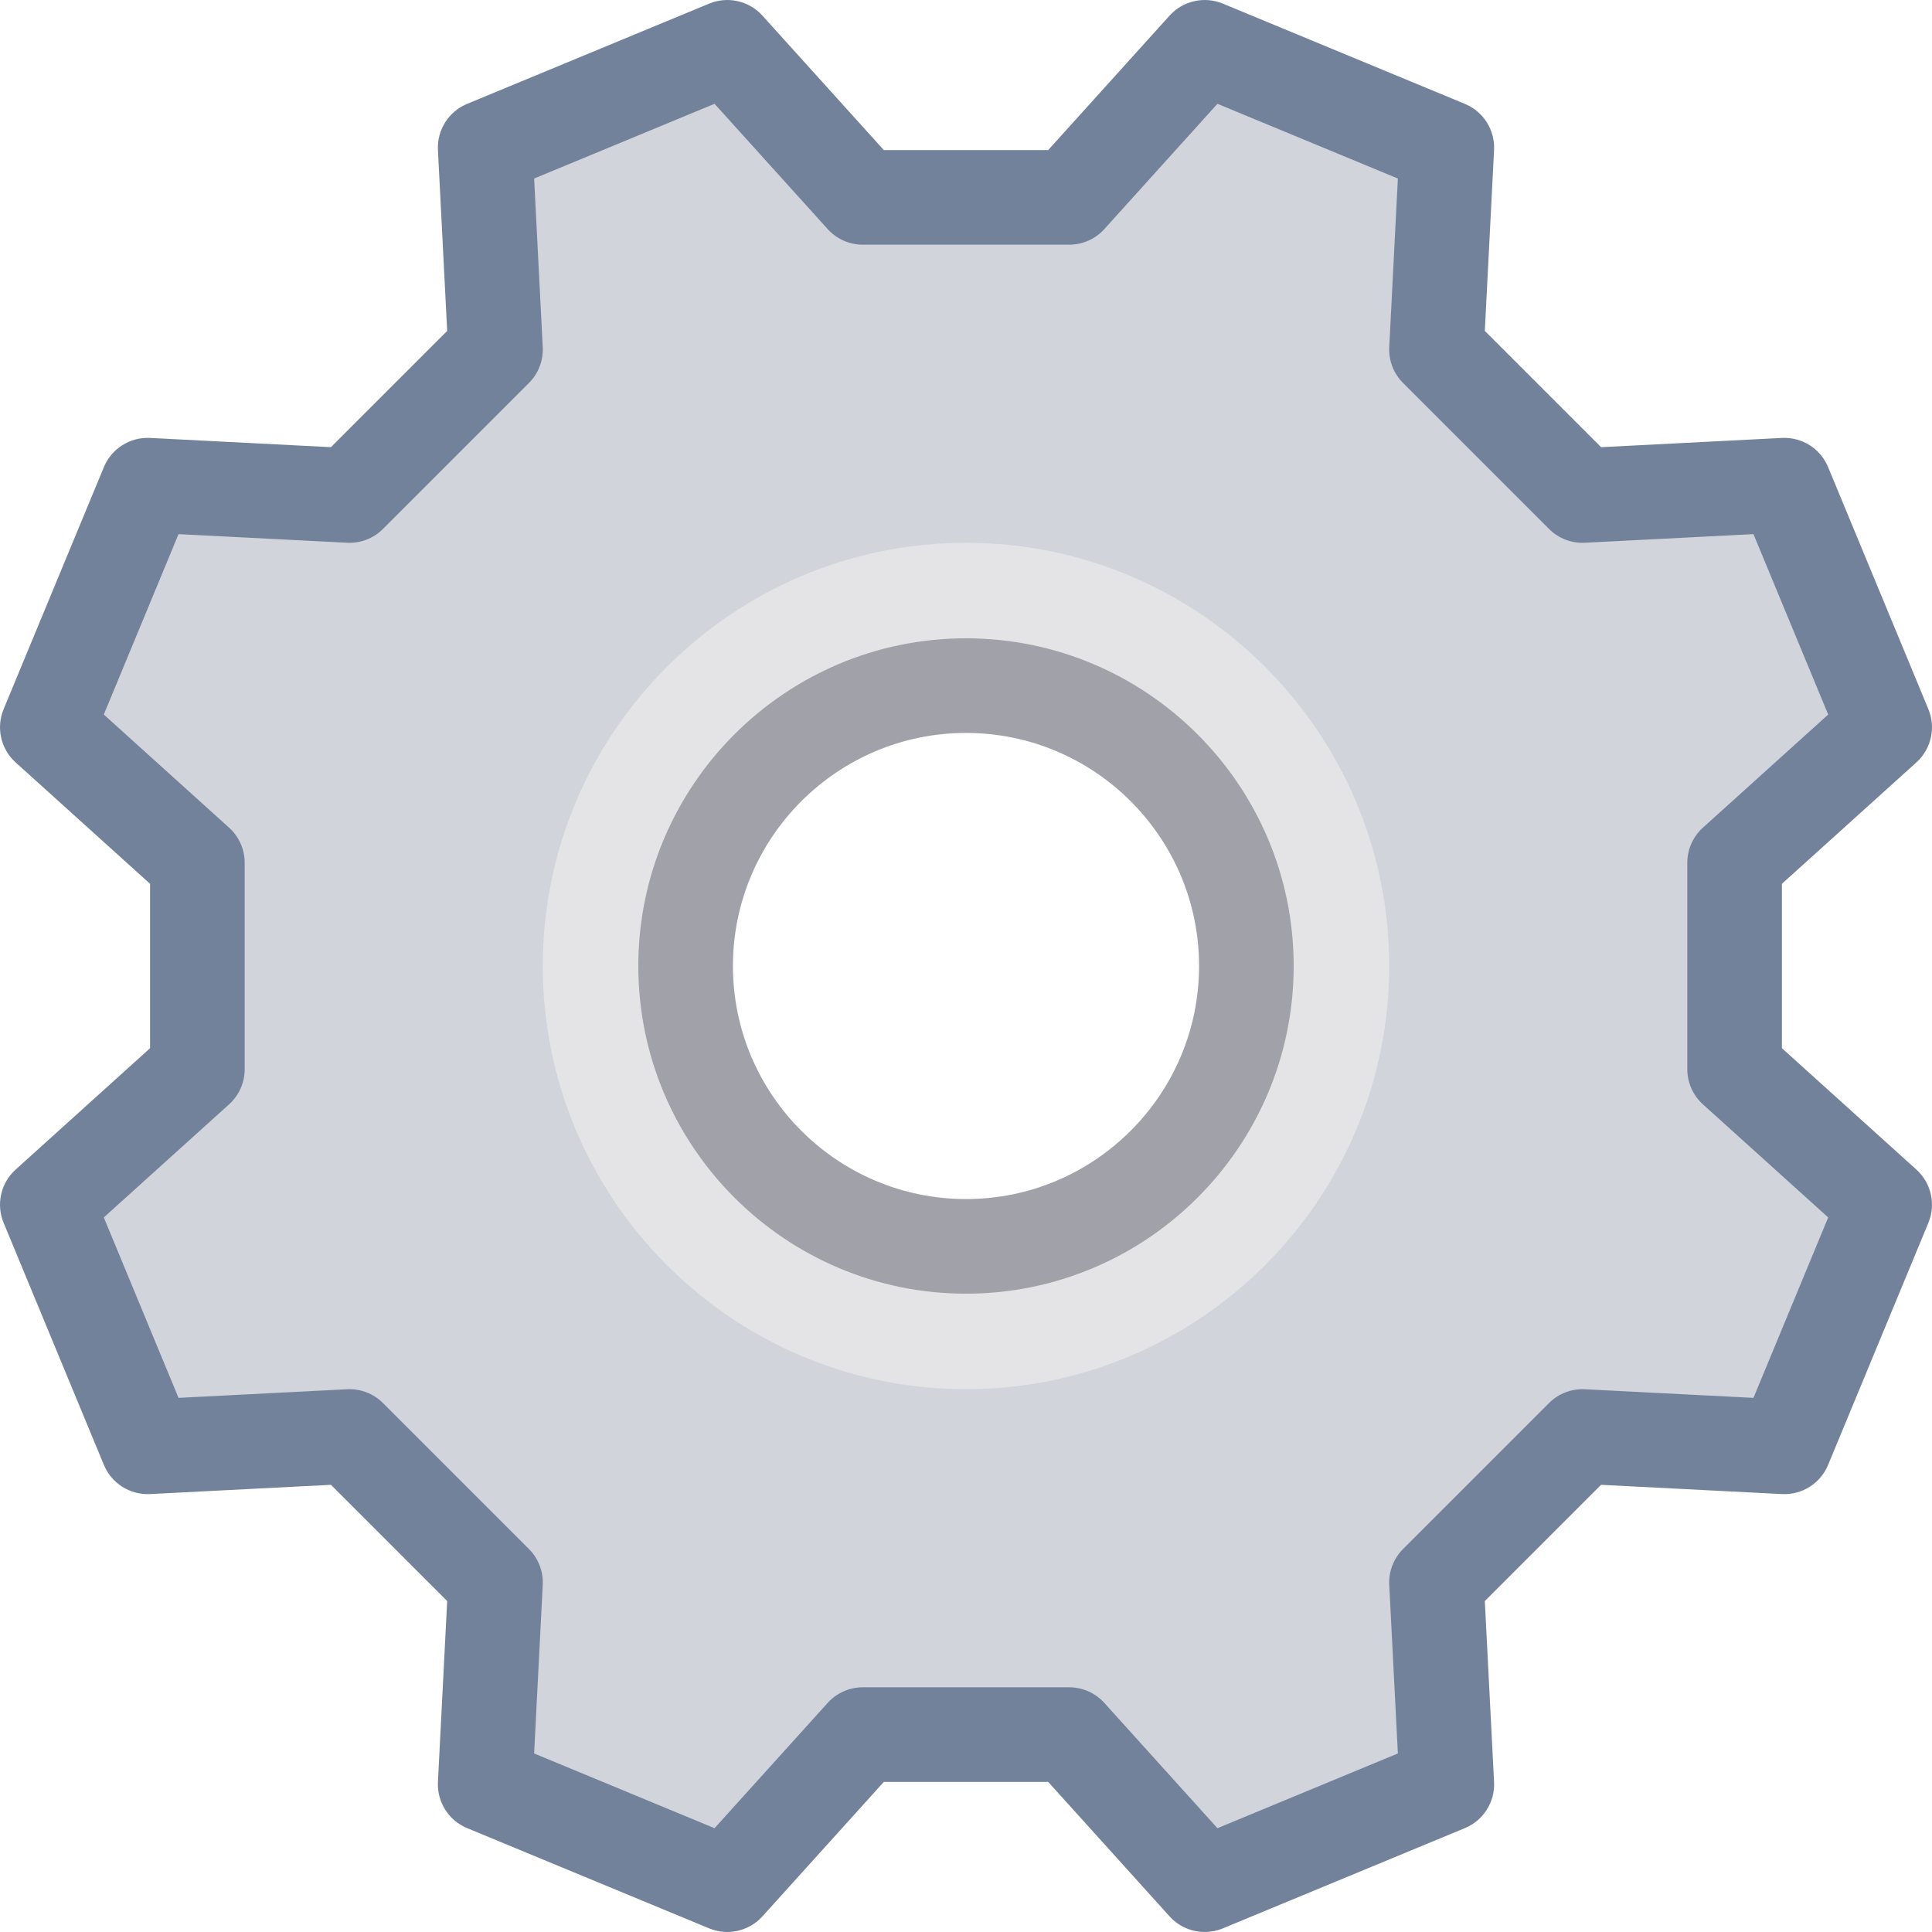
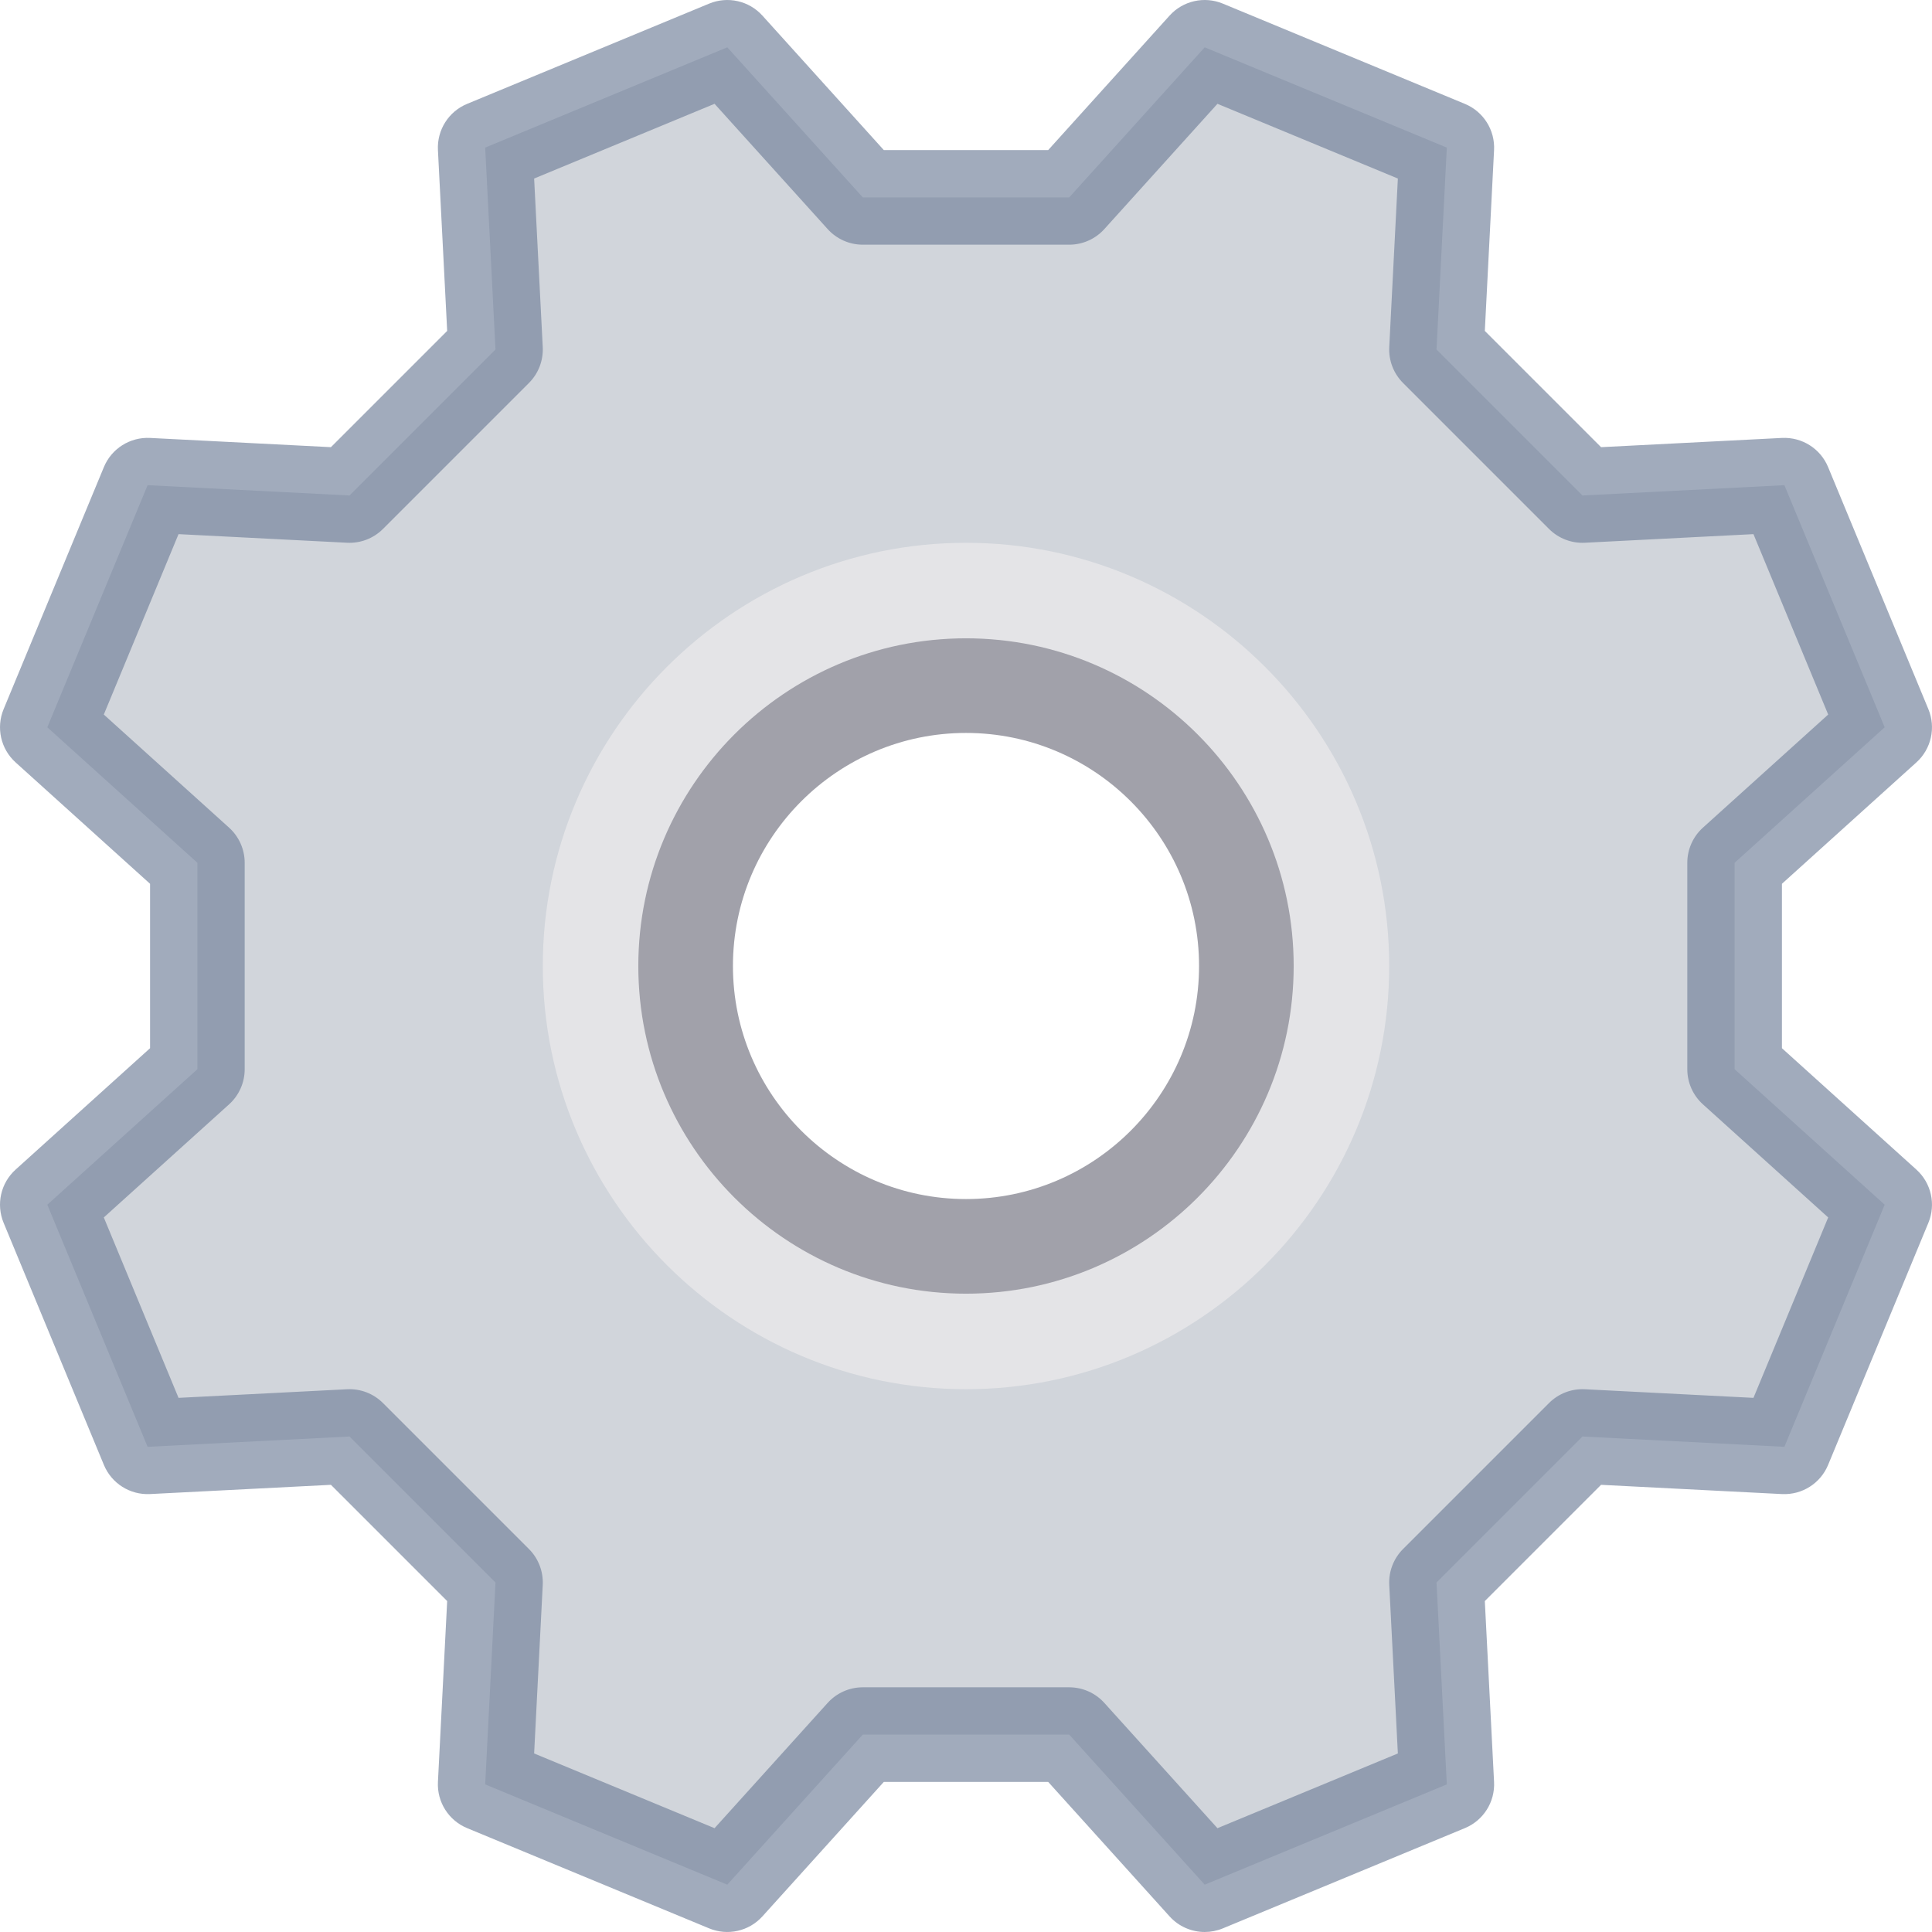
<svg xmlns="http://www.w3.org/2000/svg" version="1.1" id="Layer_1" x="0px" y="0px" viewBox="0 0 306.257 306.257" style="enable-background:new 0 0 306.257 306.257;" xml:space="preserve">
  <g>
    <path style="fill:#D1D5DB;" d="M274.968,136.765l23.788-21.476c-7.938-19.165-7.959-19.214-15.897-38.379l-32.006,1.635   c-9.237-9.237-13.904-13.904-23.141-23.141l1.635-32.006c-19.165-7.938-19.214-7.959-38.379-15.897l-21.476,23.788   c-13.063,0-19.663,0-32.726,0L115.289,7.5c-19.165,7.938-19.214,7.959-38.379,15.897l1.635,32.006   c-9.237,9.237-13.904,13.904-23.141,23.141L23.398,76.91c-7.938,19.165-7.959,19.214-15.897,38.379l23.788,21.476   c0,13.063,0,19.663,0,32.726L7.501,190.967c7.938,19.165,7.959,19.214,15.897,38.379l32.007-1.635   c9.237,9.237,13.903,13.904,23.141,23.141l-1.635,32.006c19.165,7.938,19.214,7.959,38.379,15.897l21.476-23.788   c13.063,0,19.663,0,32.726,0l21.476,23.788c19.165-7.938,19.214-7.959,38.379-15.897l-1.635-32.006   c9.237-9.237,13.904-13.904,23.141-23.141l32.006,1.635c7.938-19.165,7.959-19.214,15.897-38.379l-23.788-21.476   C274.968,156.428,274.968,149.829,274.968,136.765z M153.128,197.573c-24.546,0-44.445-19.898-44.445-44.445   c0-24.546,19.899-44.444,44.445-44.444s44.445,19.898,44.445,44.444C197.573,177.674,177.674,197.573,153.128,197.573z" />
    <g>
      <path style="fill:rgb(228 228 231);" d="M153.128,78.545c-41.191,0-74.583,33.392-74.583,74.583s33.392,74.583,74.583,74.583    c41.191,0,74.583-33.392,74.583-74.583S194.32,78.545,153.128,78.545z M153.128,197.573c-24.546,0-44.445-19.898-44.445-44.445    c0-24.546,19.899-44.444,44.445-44.444s44.445,19.898,44.445,44.444C197.573,177.674,177.674,197.573,153.128,197.573z" />
      <g>
-         <path style="fill:#73829B;" d="M282.468,166.157v-26.059l21.313-19.243c2.355-2.126,3.118-5.505,1.903-8.437L289.787,74.04     c-1.214-2.932-4.139-4.774-7.311-4.62l-28.678,1.465l-18.427-18.427l1.465-28.677c0.162-3.169-1.689-6.098-4.62-7.312     L193.837,0.571c-2.933-1.214-6.31-0.452-8.438,1.903l-19.241,21.314h-26.06L120.856,2.474c-2.126-2.355-5.504-3.116-8.437-1.903     L74.04,16.468c-2.932,1.214-4.782,4.143-4.62,7.312l1.465,28.677L52.458,70.884L23.781,69.42     c-3.166-0.157-6.098,1.688-7.312,4.62L0.572,112.419c-1.214,2.932-0.452,6.311,1.903,8.437l21.313,19.242v26.06L2.475,185.4     c-2.355,2.126-3.118,5.505-1.903,8.437l15.897,38.379c1.214,2.932,4.144,4.782,7.312,4.62l28.677-1.465l18.427,18.427     l-1.465,28.677c-0.162,3.169,1.689,6.098,4.62,7.312l38.379,15.897c2.933,1.215,6.311,0.453,8.437-1.903l19.243-21.314h26.06     l19.241,21.314c1.453,1.609,3.489,2.475,5.569,2.475c0.965,0,1.939-0.186,2.868-0.571l38.379-15.897     c2.932-1.214,4.782-4.143,4.62-7.312l-1.465-28.677l18.427-18.427l28.678,1.465c3.175,0.159,6.098-1.689,7.311-4.62     l15.897-38.379c1.215-2.932,0.452-6.311-1.903-8.437L282.468,166.157z M277.955,221.586l-26.721-1.365     c-2.129-0.107-4.186,0.687-5.686,2.187l-23.141,23.141c-1.5,1.501-2.295,3.566-2.186,5.686l1.365,26.72l-28.599,11.846     l-17.929-19.859c-1.423-1.575-3.445-2.474-5.567-2.474h-32.726c-2.122,0-4.145,0.899-5.567,2.474l-17.929,19.859L84.67,277.955     l1.365-26.72c0.108-2.12-0.686-4.186-2.187-5.686l-23.141-23.141c-1.5-1.501-3.561-2.295-5.686-2.187l-26.72,1.365     l-11.846-28.599l19.859-17.929c1.575-1.422,2.474-3.445,2.474-5.567v-32.726c0-2.122-0.899-4.145-2.474-5.567l-19.859-17.929     L28.301,84.67l26.72,1.365c2.123,0.108,4.185-0.686,5.686-2.187l23.141-23.141c1.501-1.5,2.295-3.566,2.187-5.686l-1.365-26.72     l28.599-11.846l17.929,19.859c1.422,1.575,3.445,2.474,5.567,2.474h32.726c2.122,0,4.145-0.899,5.567-2.474l17.929-19.859     l28.599,11.846l-1.365,26.72c-0.108,2.12,0.686,4.186,2.186,5.686l23.141,23.141c1.5,1.5,3.56,2.297,5.686,2.187l26.721-1.365     l11.846,28.599l-19.858,17.929c-1.575,1.422-2.475,3.445-2.475,5.567v32.726c0,2.122,0.899,4.145,2.475,5.567l19.858,17.929     L277.955,221.586z" />
+         <path style="fill:#73829bab;" d="M282.468,166.157v-26.059l21.313-19.243c2.355-2.126,3.118-5.505,1.903-8.437L289.787,74.04     c-1.214-2.932-4.139-4.774-7.311-4.62l-28.678,1.465l-18.427-18.427l1.465-28.677c0.162-3.169-1.689-6.098-4.62-7.312     L193.837,0.571c-2.933-1.214-6.31-0.452-8.438,1.903l-19.241,21.314h-26.06L120.856,2.474c-2.126-2.355-5.504-3.116-8.437-1.903     L74.04,16.468c-2.932,1.214-4.782,4.143-4.62,7.312l1.465,28.677L52.458,70.884L23.781,69.42     c-3.166-0.157-6.098,1.688-7.312,4.62L0.572,112.419c-1.214,2.932-0.452,6.311,1.903,8.437l21.313,19.242v26.06L2.475,185.4     c-2.355,2.126-3.118,5.505-1.903,8.437l15.897,38.379c1.214,2.932,4.144,4.782,7.312,4.62l28.677-1.465l18.427,18.427     l-1.465,28.677c-0.162,3.169,1.689,6.098,4.62,7.312l38.379,15.897c2.933,1.215,6.311,0.453,8.437-1.903l19.243-21.314h26.06     l19.241,21.314c1.453,1.609,3.489,2.475,5.569,2.475c0.965,0,1.939-0.186,2.868-0.571l38.379-15.897     c2.932-1.214,4.782-4.143,4.62-7.312l-1.465-28.677l18.427-18.427l28.678,1.465c3.175,0.159,6.098-1.689,7.311-4.62     l15.897-38.379c1.215-2.932,0.452-6.311-1.903-8.437L282.468,166.157z M277.955,221.586l-26.721-1.365     c-2.129-0.107-4.186,0.687-5.686,2.187l-23.141,23.141c-1.5,1.501-2.295,3.566-2.186,5.686l1.365,26.72l-28.599,11.846     l-17.929-19.859c-1.423-1.575-3.445-2.474-5.567-2.474h-32.726c-2.122,0-4.145,0.899-5.567,2.474l-17.929,19.859L84.67,277.955     l1.365-26.72c0.108-2.12-0.686-4.186-2.187-5.686l-23.141-23.141c-1.5-1.501-3.561-2.295-5.686-2.187l-26.72,1.365     l-11.846-28.599l19.859-17.929c1.575-1.422,2.474-3.445,2.474-5.567v-32.726c0-2.122-0.899-4.145-2.474-5.567l-19.859-17.929     L28.301,84.67l26.72,1.365c2.123,0.108,4.185-0.686,5.686-2.187l23.141-23.141c1.501-1.5,2.295-3.566,2.187-5.686l-1.365-26.72     l28.599-11.846l17.929,19.859c1.422,1.575,3.445,2.474,5.567,2.474h32.726c2.122,0,4.145-0.899,5.567-2.474l17.929-19.859     l28.599,11.846l-1.365,26.72c-0.108,2.12,0.686,4.186,2.186,5.686l23.141,23.141c1.5,1.5,3.56,2.297,5.686,2.187l26.721-1.365     l11.846,28.599l-19.858,17.929c-1.575,1.422-2.475,3.445-2.475,5.567v32.726c0,2.122,0.899,4.145,2.475,5.567l19.858,17.929     L277.955,221.586z" />
        <path style="fill:#D1D5DB;" d="M153.128,71.045c-45.261,0-82.084,36.822-82.084,82.083s36.822,82.084,82.084,82.084     c45.261,0,82.083-36.822,82.083-82.084S198.389,71.045,153.128,71.045z M153.128,220.212c-36.99,0-67.084-30.094-67.084-67.084     s30.094-67.083,67.084-67.083c36.989,0,67.083,30.094,67.083,67.083S190.118,220.212,153.128,220.212z" />
        <path style="fill:rgb(161 161 170);" d="M153.128,101.184c-28.642,0-51.944,23.302-51.944,51.944s23.302,51.944,51.944,51.944     c28.643,0,51.944-23.302,51.944-51.944S181.771,101.184,153.128,101.184z M153.128,190.072     c-20.371,0-36.944-16.573-36.944-36.944s16.573-36.944,36.944-36.944c20.371,0,36.944,16.573,36.944,36.944     S173.499,190.072,153.128,190.072z" />
      </g>
    </g>
  </g>
  <g>
</g>
  <g>
</g>
  <g>
</g>
  <g>
</g>
  <g>
</g>
  <g>
</g>
  <g>
</g>
  <g>
</g>
  <g>
</g>
  <g>
</g>
  <g>
</g>
  <g>
</g>
  <g>
</g>
  <g>
</g>
  <g>
</g>
</svg>
